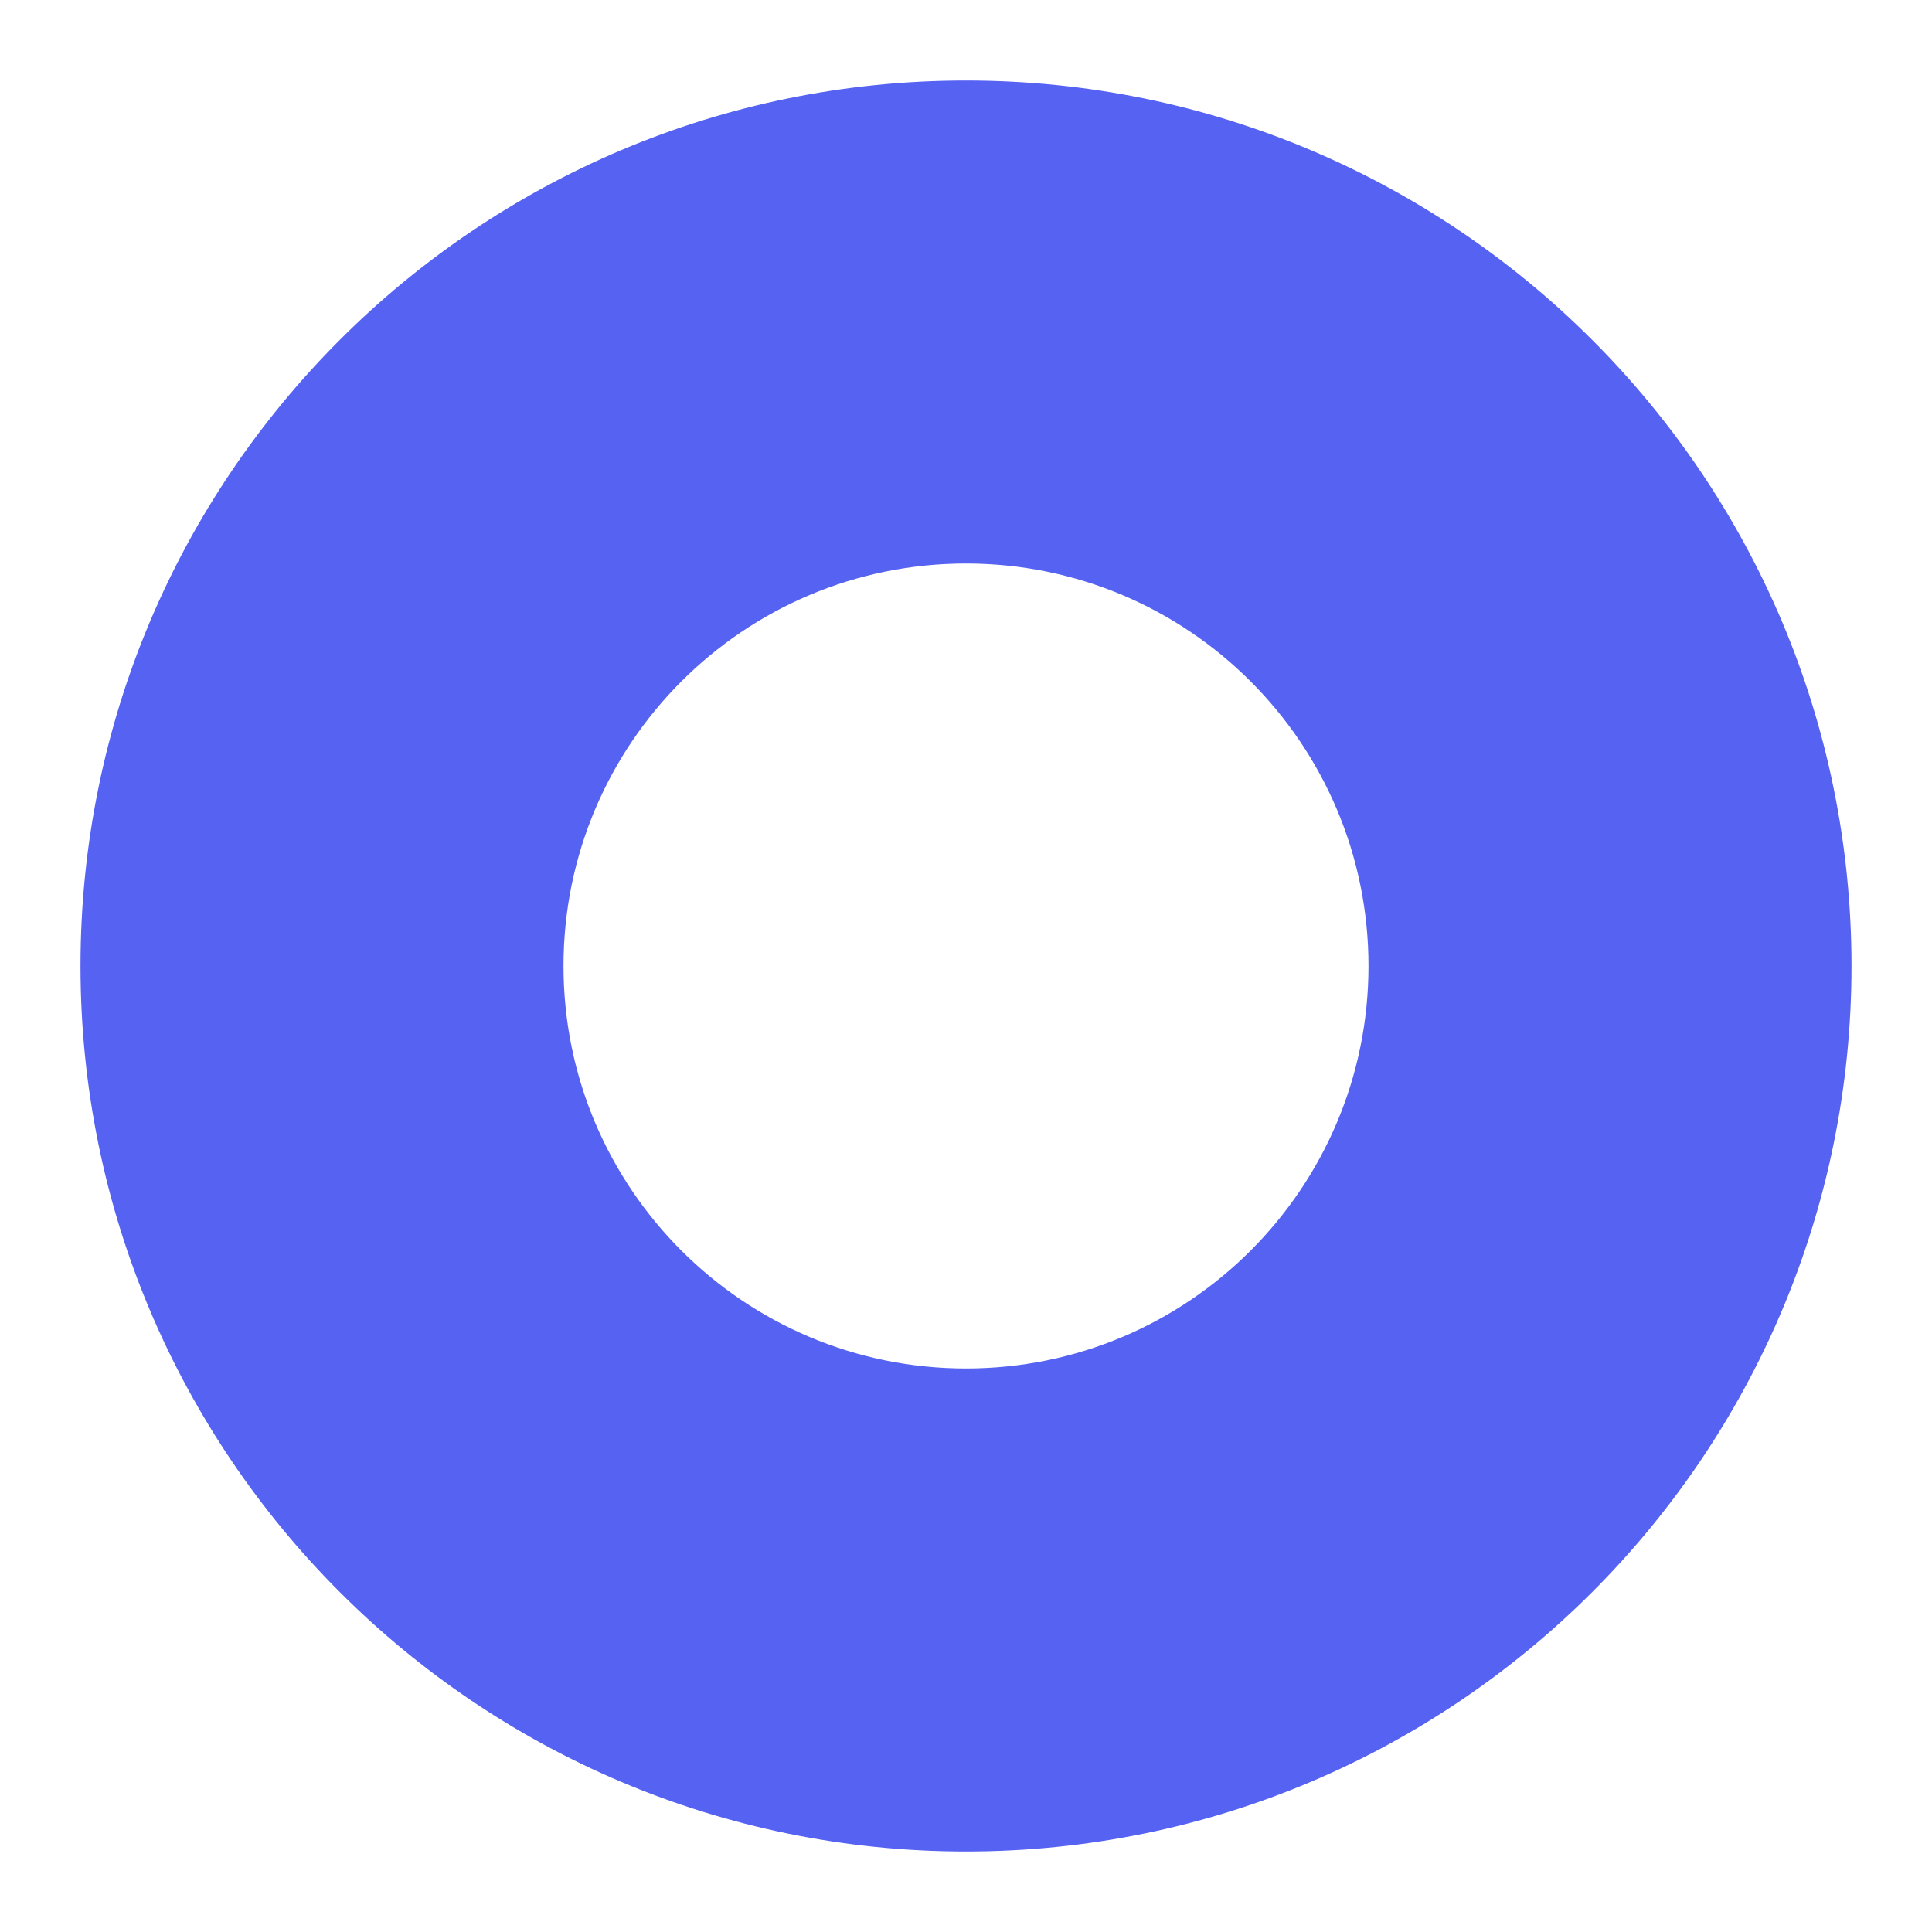
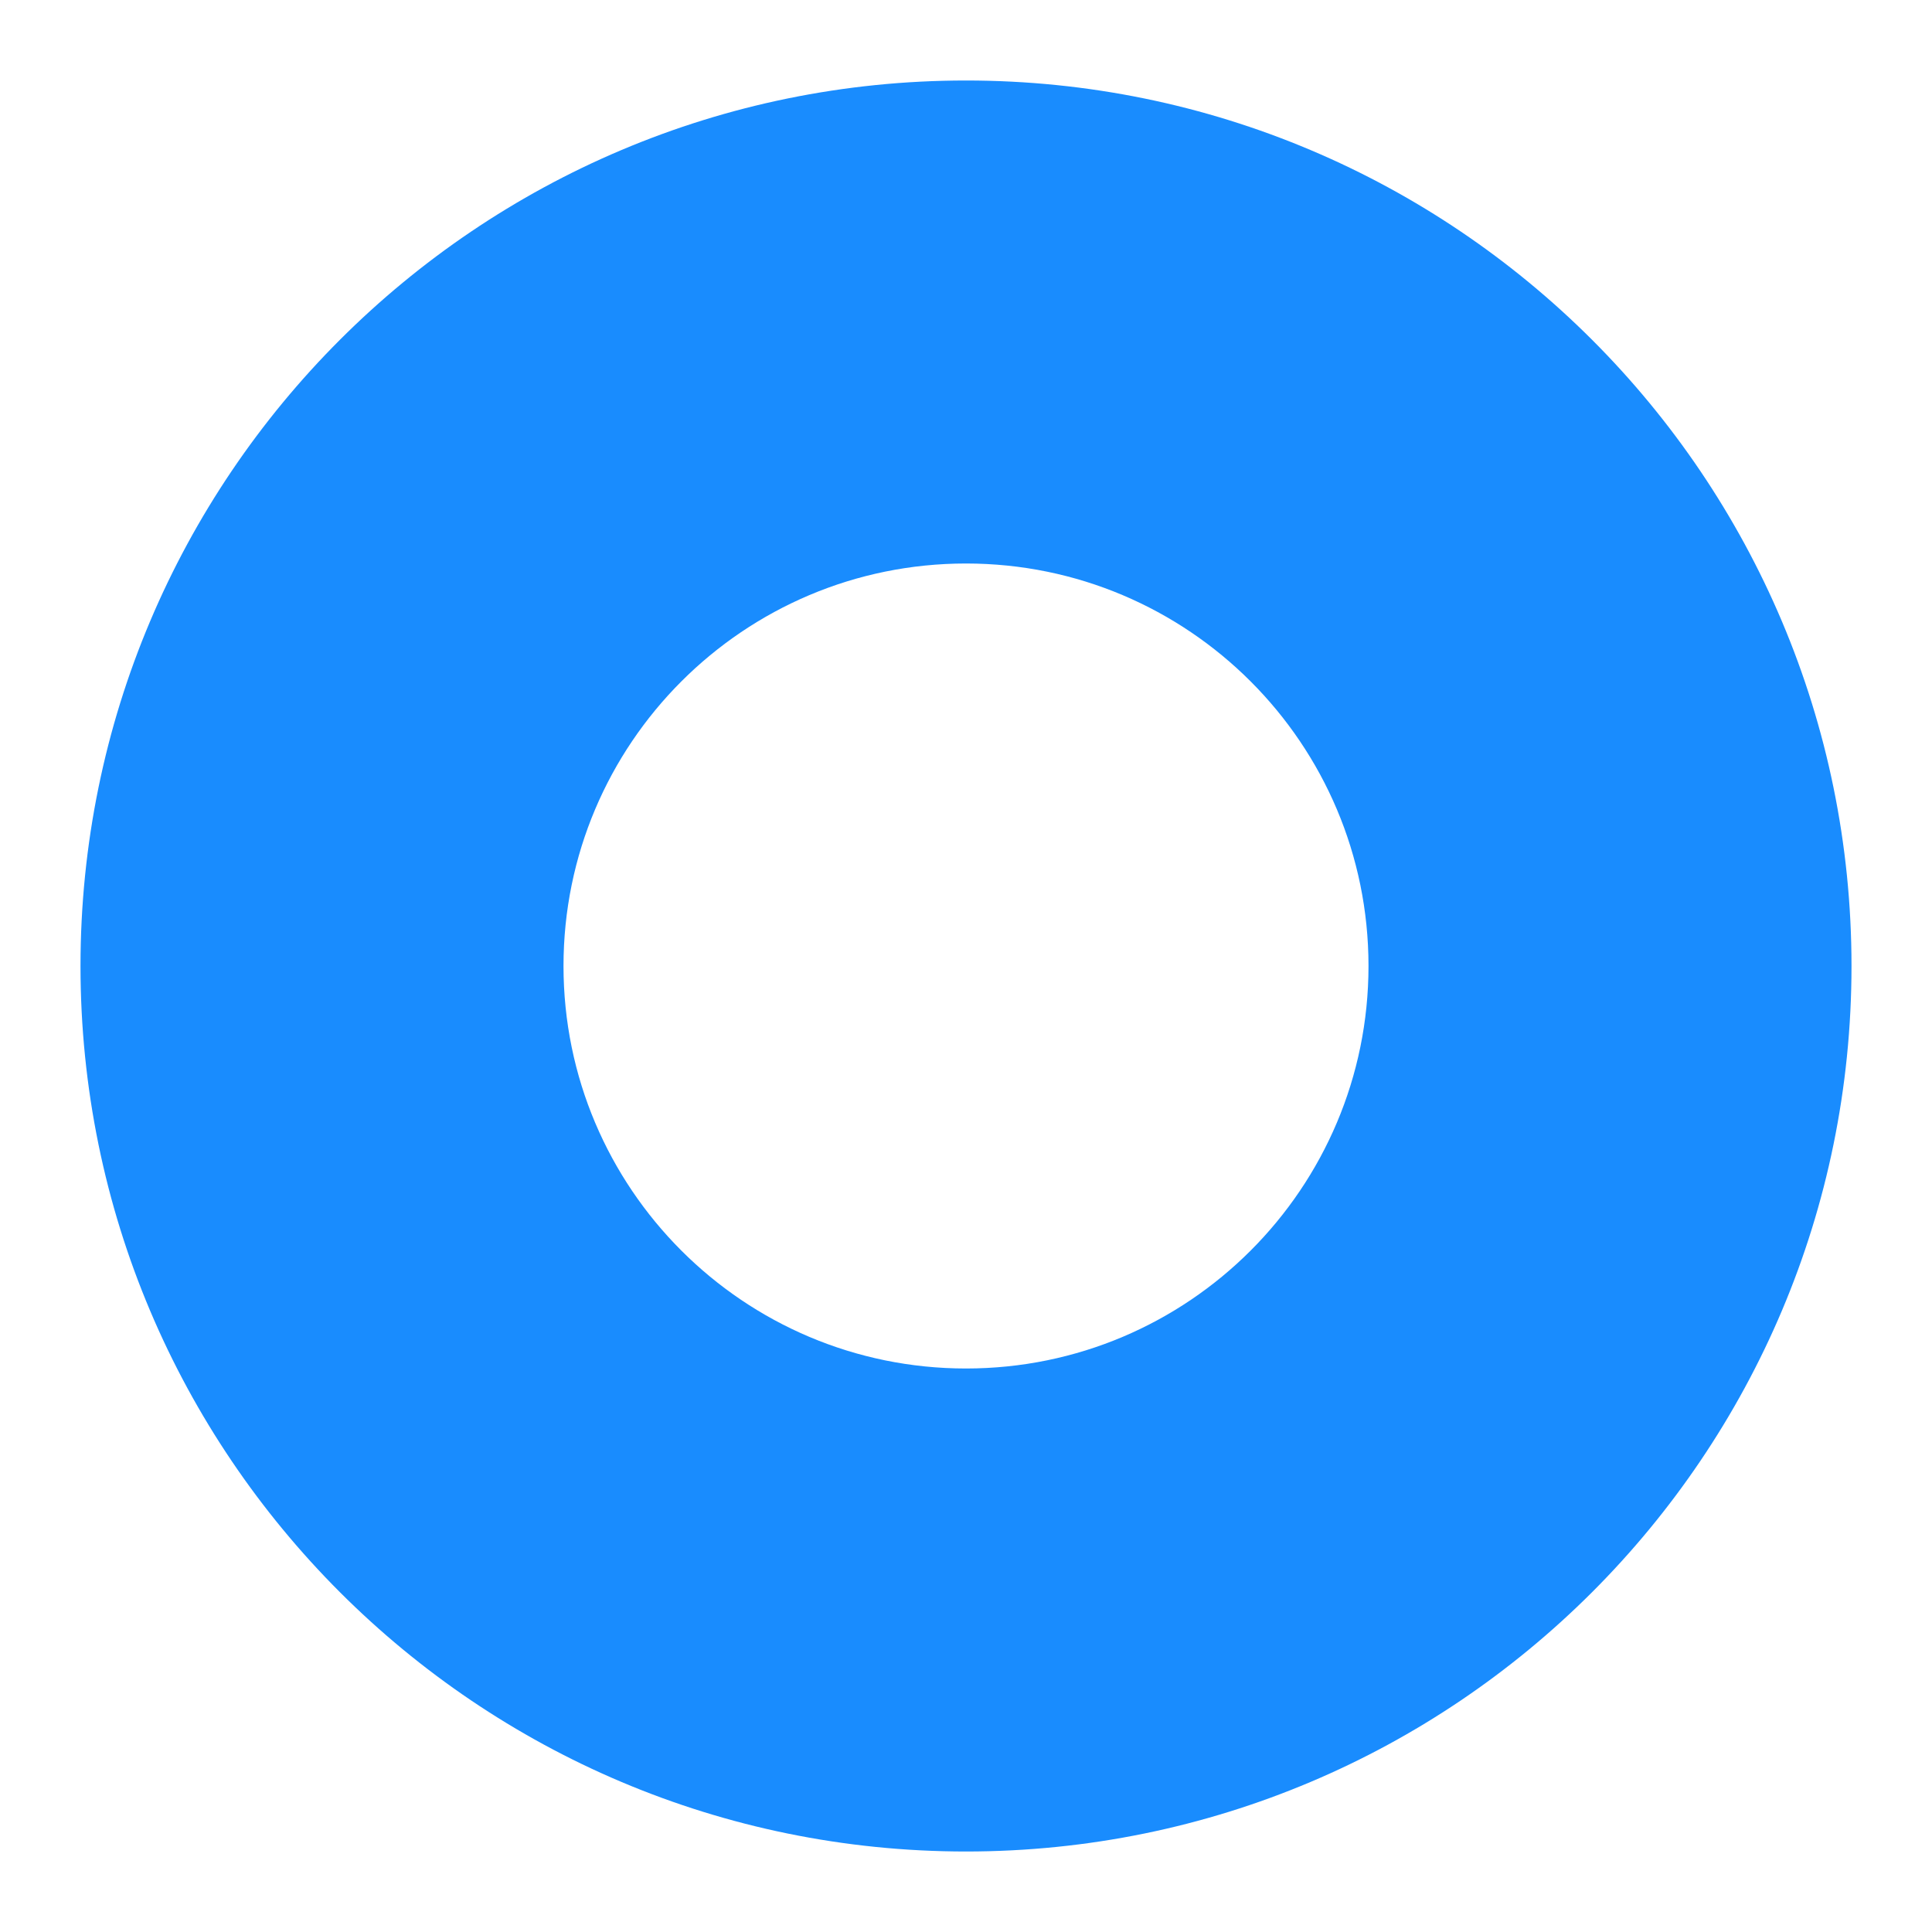
- <svg xmlns="http://www.w3.org/2000/svg" t="1626337908680" class="icon" viewBox="0 0 1024 1024" version="1.1" p-id="5935" width="200" height="200">
-   <defs>
-     <style type="text/css" />
-   </defs>
-   <path d="M512 42.667c259.2 0 469.333 210.133 469.333 469.333s-210.133 469.333-469.333 469.333S42.667 771.2 42.667 512 252.8 42.667 512 42.667z m0 256c-117.824 0-213.333 95.509-213.333 213.333s95.509 213.333 213.333 213.333 213.333-95.509 213.333-213.333-95.509-213.333-213.333-213.333z" fill="#5562F2" p-id="5936" />
+ <svg xmlns="http://www.w3.org/2000/svg" viewBox="0 0 48 48">
+   <g fill-rule="evenodd" fill="none">
+     <path fill="none" d="M0 0h48v48H0z" />
+     <path fill-rule="nonzero" fill="#198CFE" d="M24 2c12.15 0 22 9.85 22 22s-9.85 22-22 22S2 36.15 2 24 11.85 2 24 2Zm0 12c-5.523 0-10 4.477-10 10s4.477 10 10 10 10-4.477 10-10-4.477-10-10-10Z" data-follow-fill="#198CFE" />
+   </g>
</svg>
